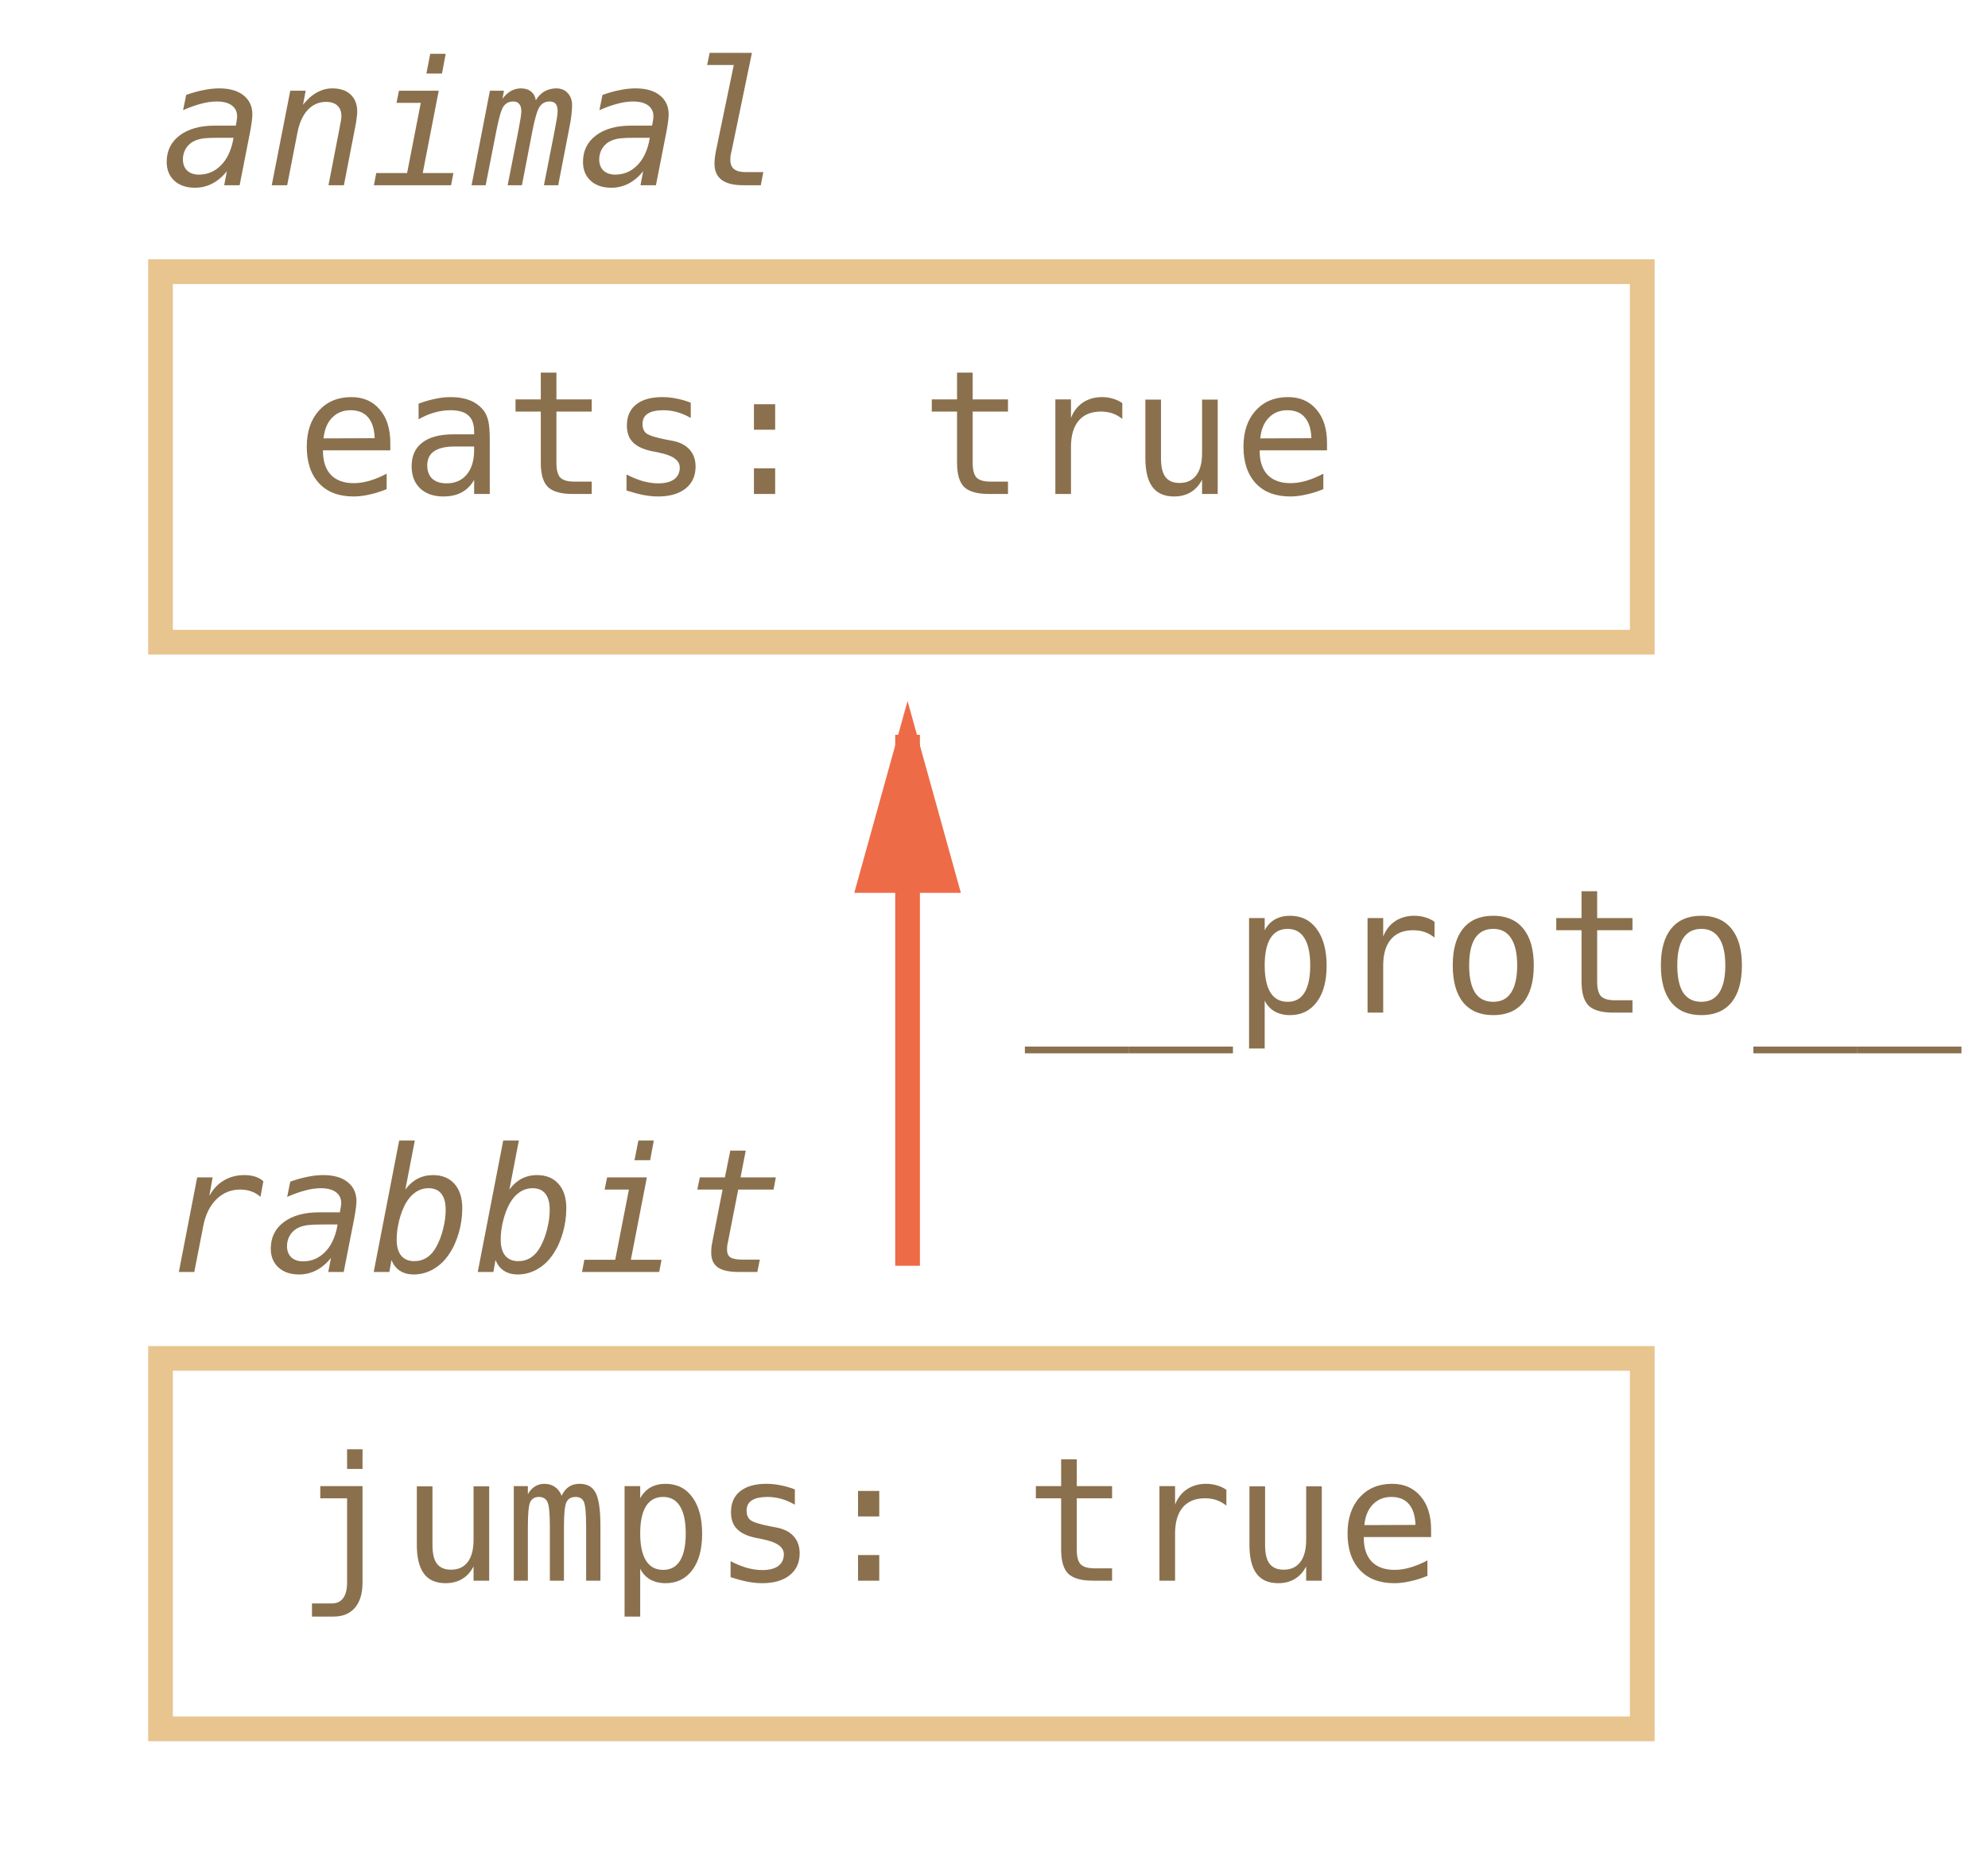
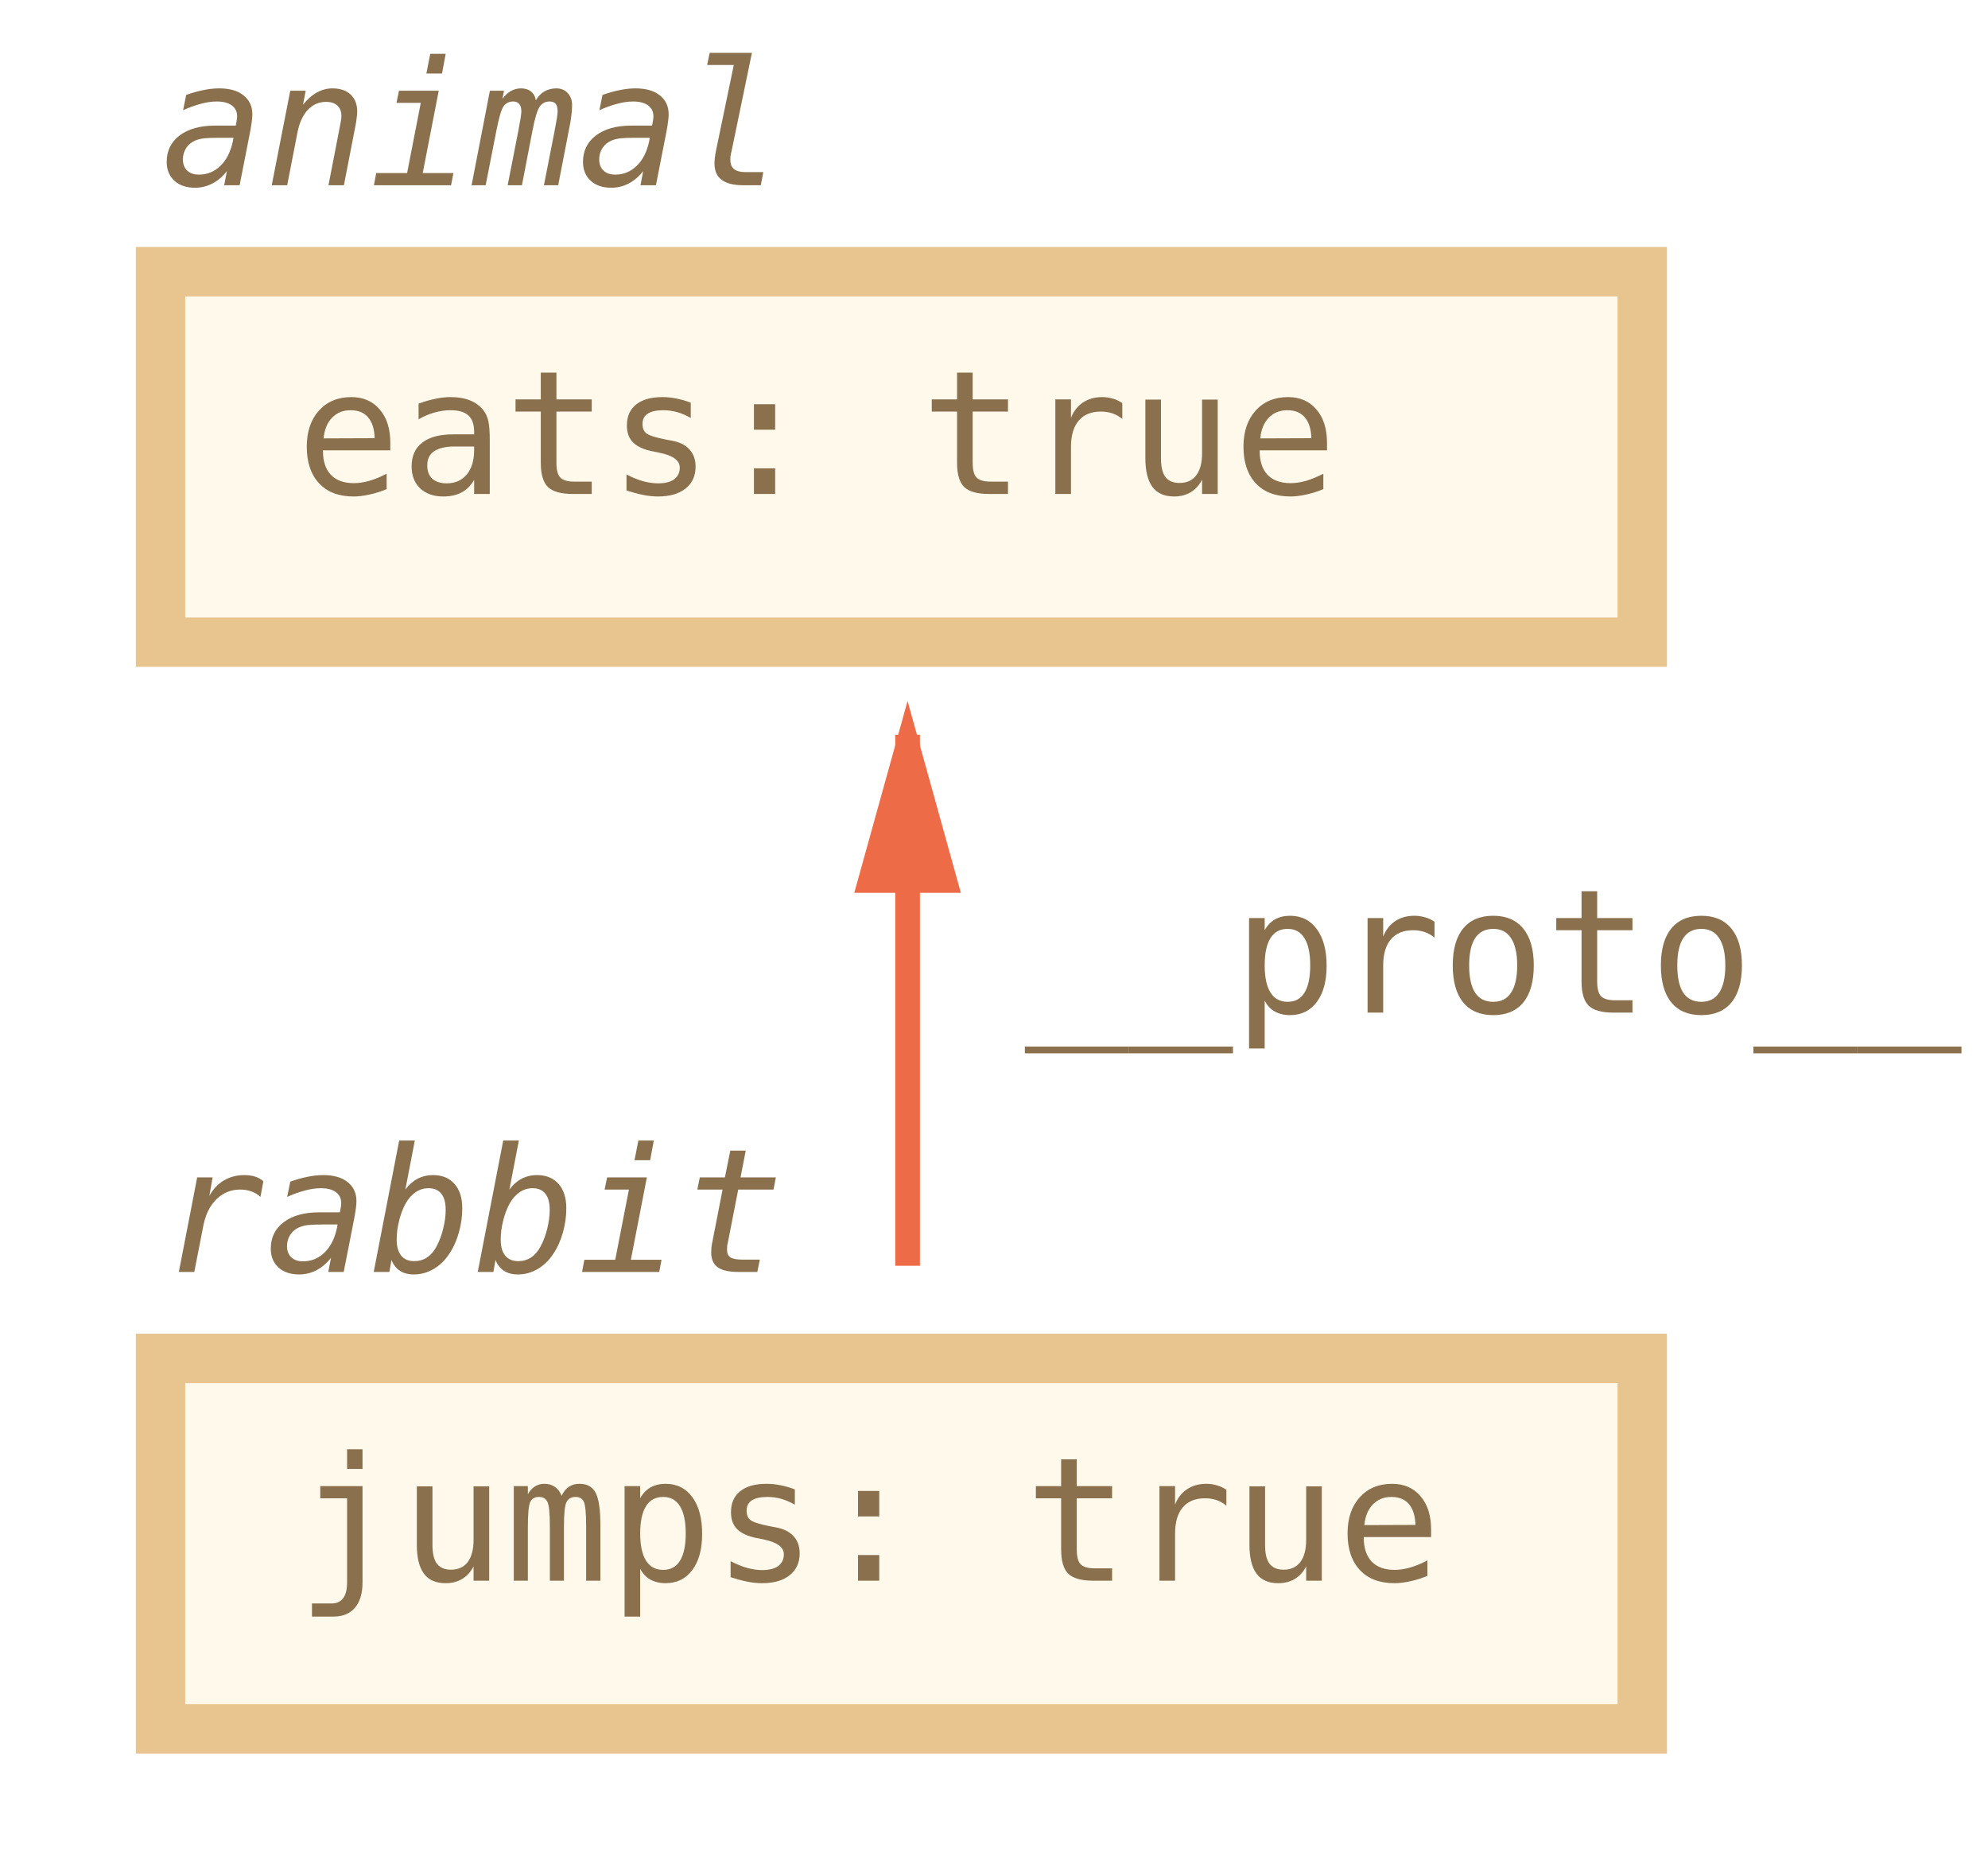
<svg xmlns="http://www.w3.org/2000/svg" width="161px" height="150px" viewBox="0 0 161 150" version="1.1">
  <defs />
  <g id="combined" stroke="none" stroke-width="1" fill="none" fill-rule="evenodd">
    <g id="proto-animal-rabbit.svg">
-       <rect id="Rectangle-1" stroke="#E8C48E" stroke-width="2" x="13" y="22" width="120" height="30" />
+       <rect id="Rectangle-1" stroke="#E8C48E" stroke-width="4" fill="#FFF9EB" x="13" y="22" width="120" height="30" />
      <text id="eats:-true" font-family="Consolas" font-size="14" font-weight="normal" fill="#8A704D">
        <tspan x="24" y="40">eats: true</tspan>
      </text>
      <text id="animal" font-family="Consolas" font-size="14" font-style="italic" font-weight="normal" fill="#8A704D">
        <tspan x="13" y="15">animal</tspan>
      </text>
-       <rect id="Rectangle-1" stroke="#E8C48E" stroke-width="2" x="13" y="110" width="120" height="30" />
+       <rect id="Rectangle-1" stroke="#E8C48E" stroke-width="4" fill="#FFF9EB" x="13" y="110" width="120" height="30" />
      <text id="jumps:-true" font-family="Consolas" font-size="14" font-weight="normal" fill="#8A704D">
        <tspan x="24" y="128">jumps: true</tspan>
      </text>
      <text id="rabbit" font-family="Consolas" font-size="14" font-style="italic" font-weight="normal" fill="#8A704D">
        <tspan x="13" y="103">rabbit</tspan>
      </text>
      <path d="M73.5,101.5 L73.5,60.5" id="Line" stroke="#EE6B47" stroke-width="2" stroke-linecap="square" fill="#EE6B47" />
      <path id="Line-decoration-1" d="M73.5,60.5 C72.45,64.28 71.55,67.52 70.5,71.3 C72.6,71.3 74.4,71.3 76.5,71.3 C75.45,67.52 74.55,64.28 73.5,60.5 C73.5,60.5 73.5,60.5 73.5,60.5 Z" stroke="#EE6B47" stroke-width="2" stroke-linecap="square" fill="#EE6B47" />
      <text id="__proto__" font-family="Consolas" font-size="14" font-weight="normal" fill="#8A704D">
        <tspan x="83" y="82">__proto__</tspan>
      </text>
    </g>
  </g>
</svg>
